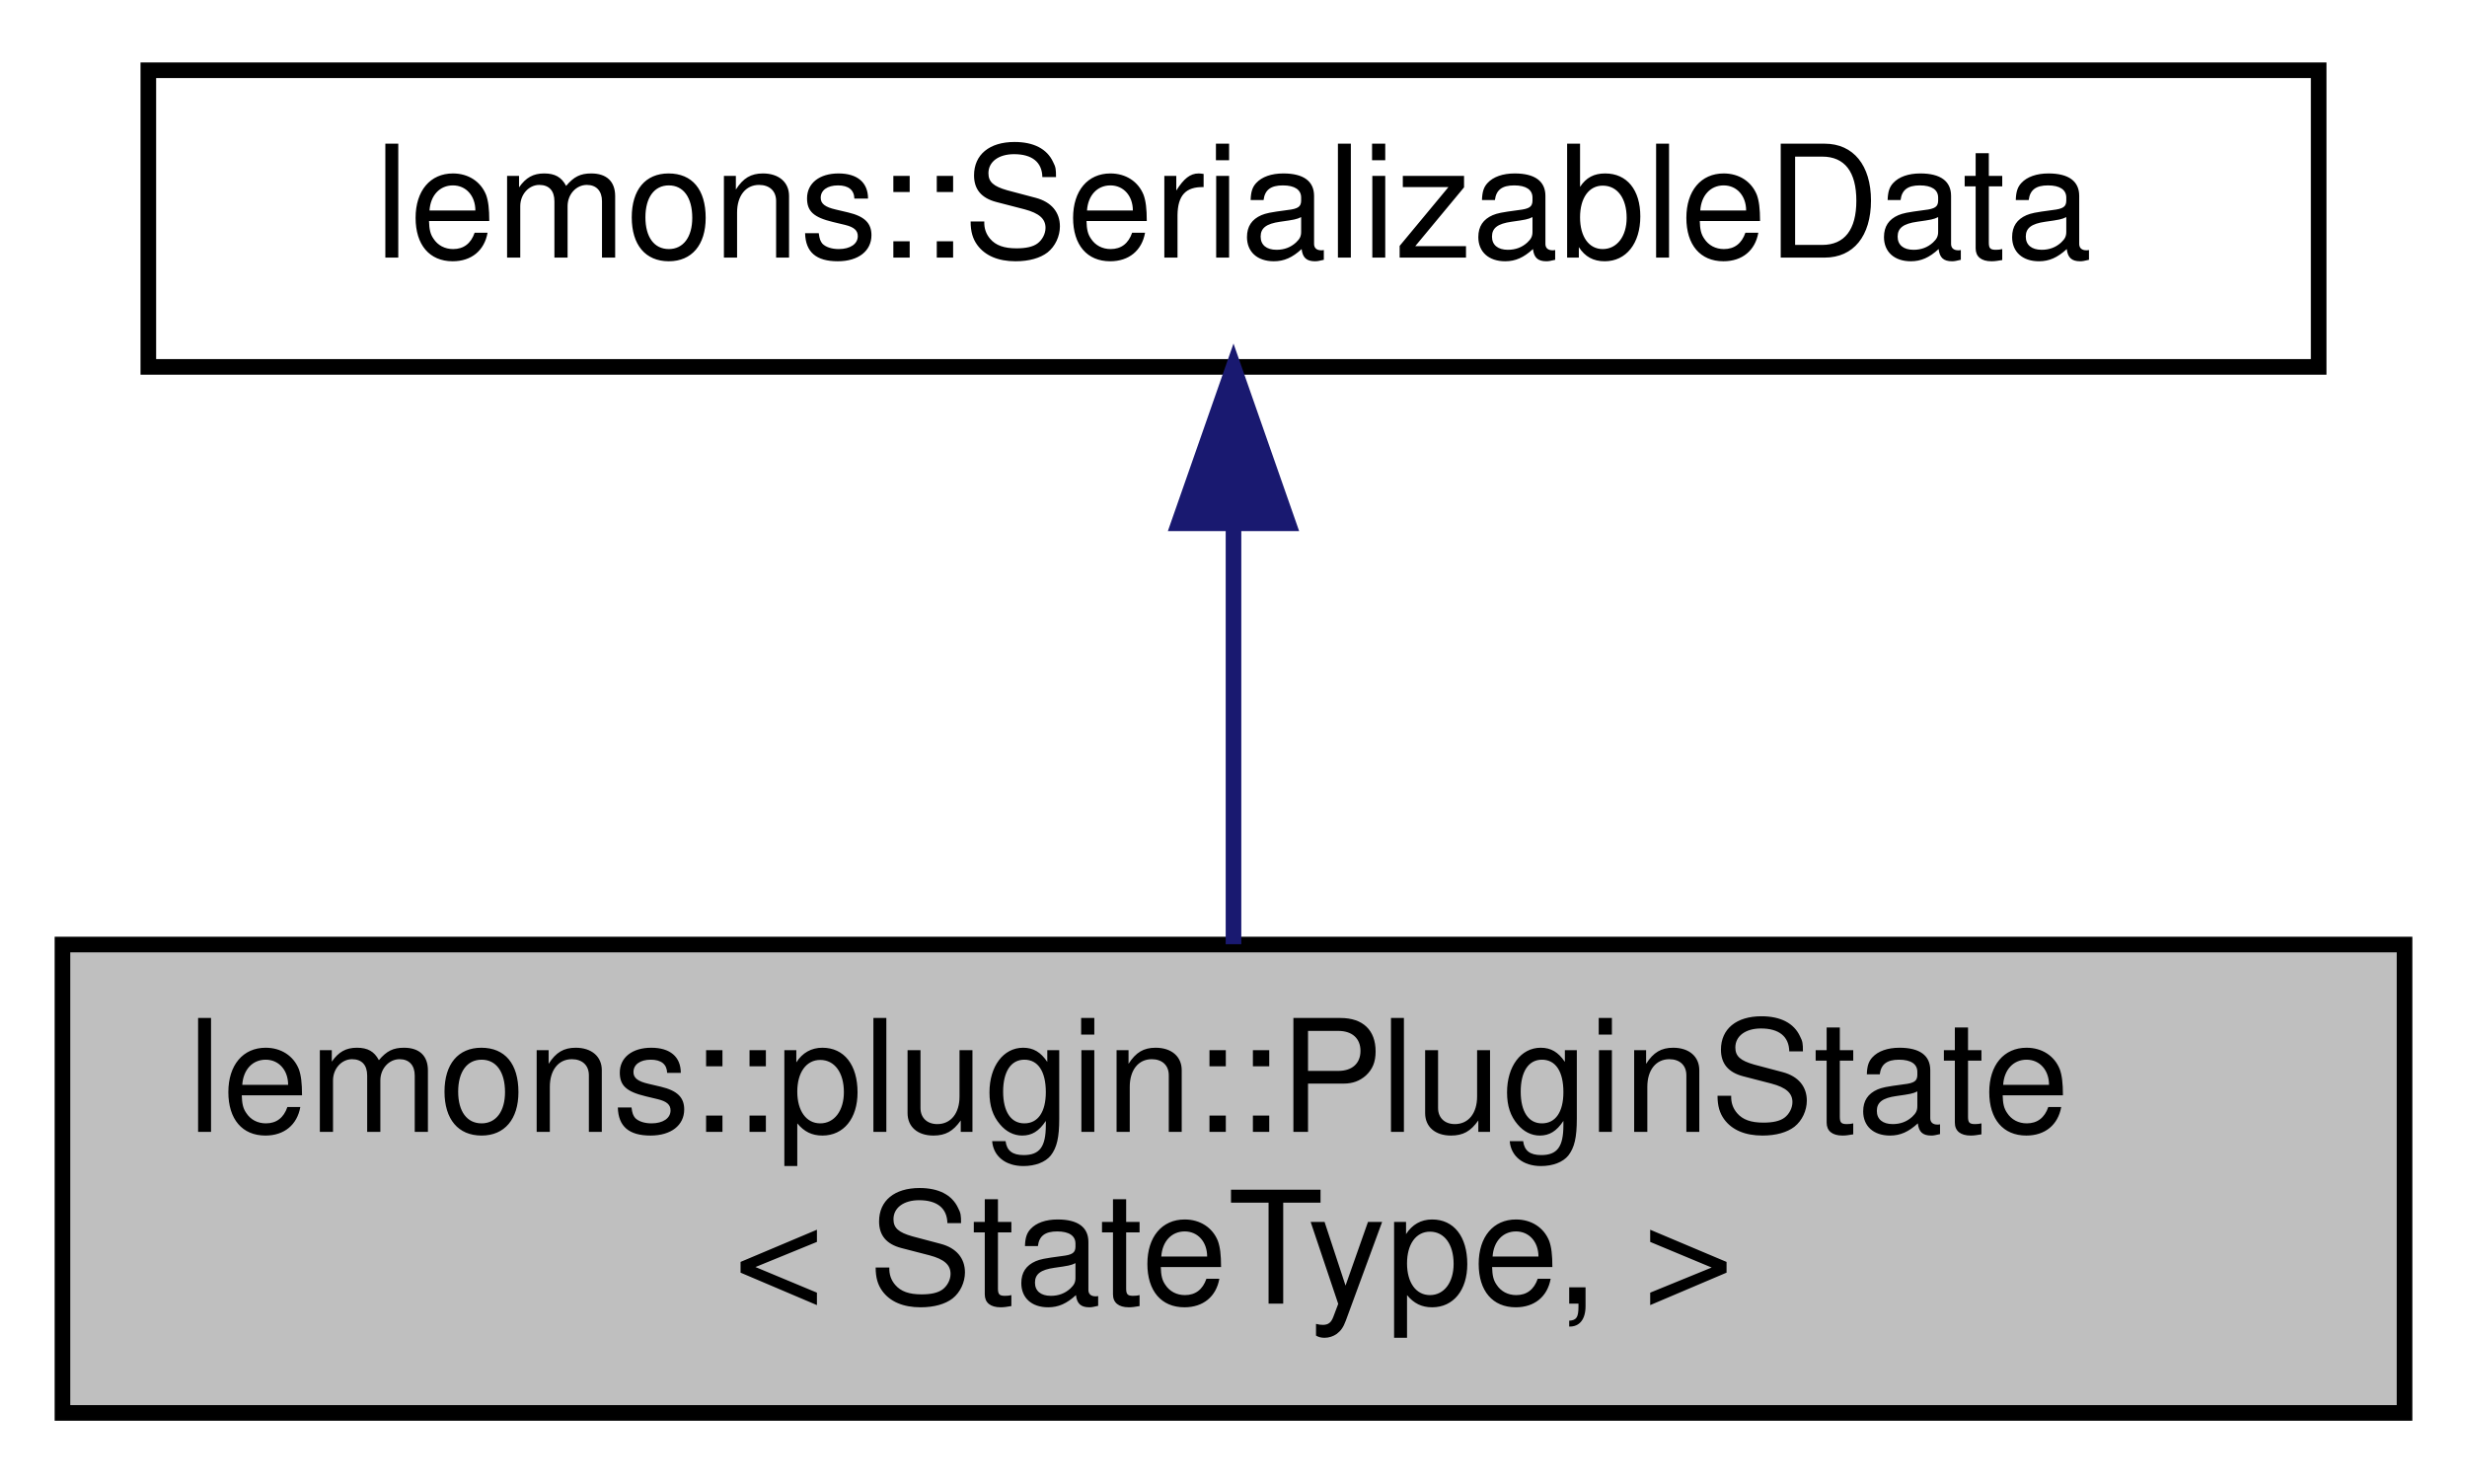
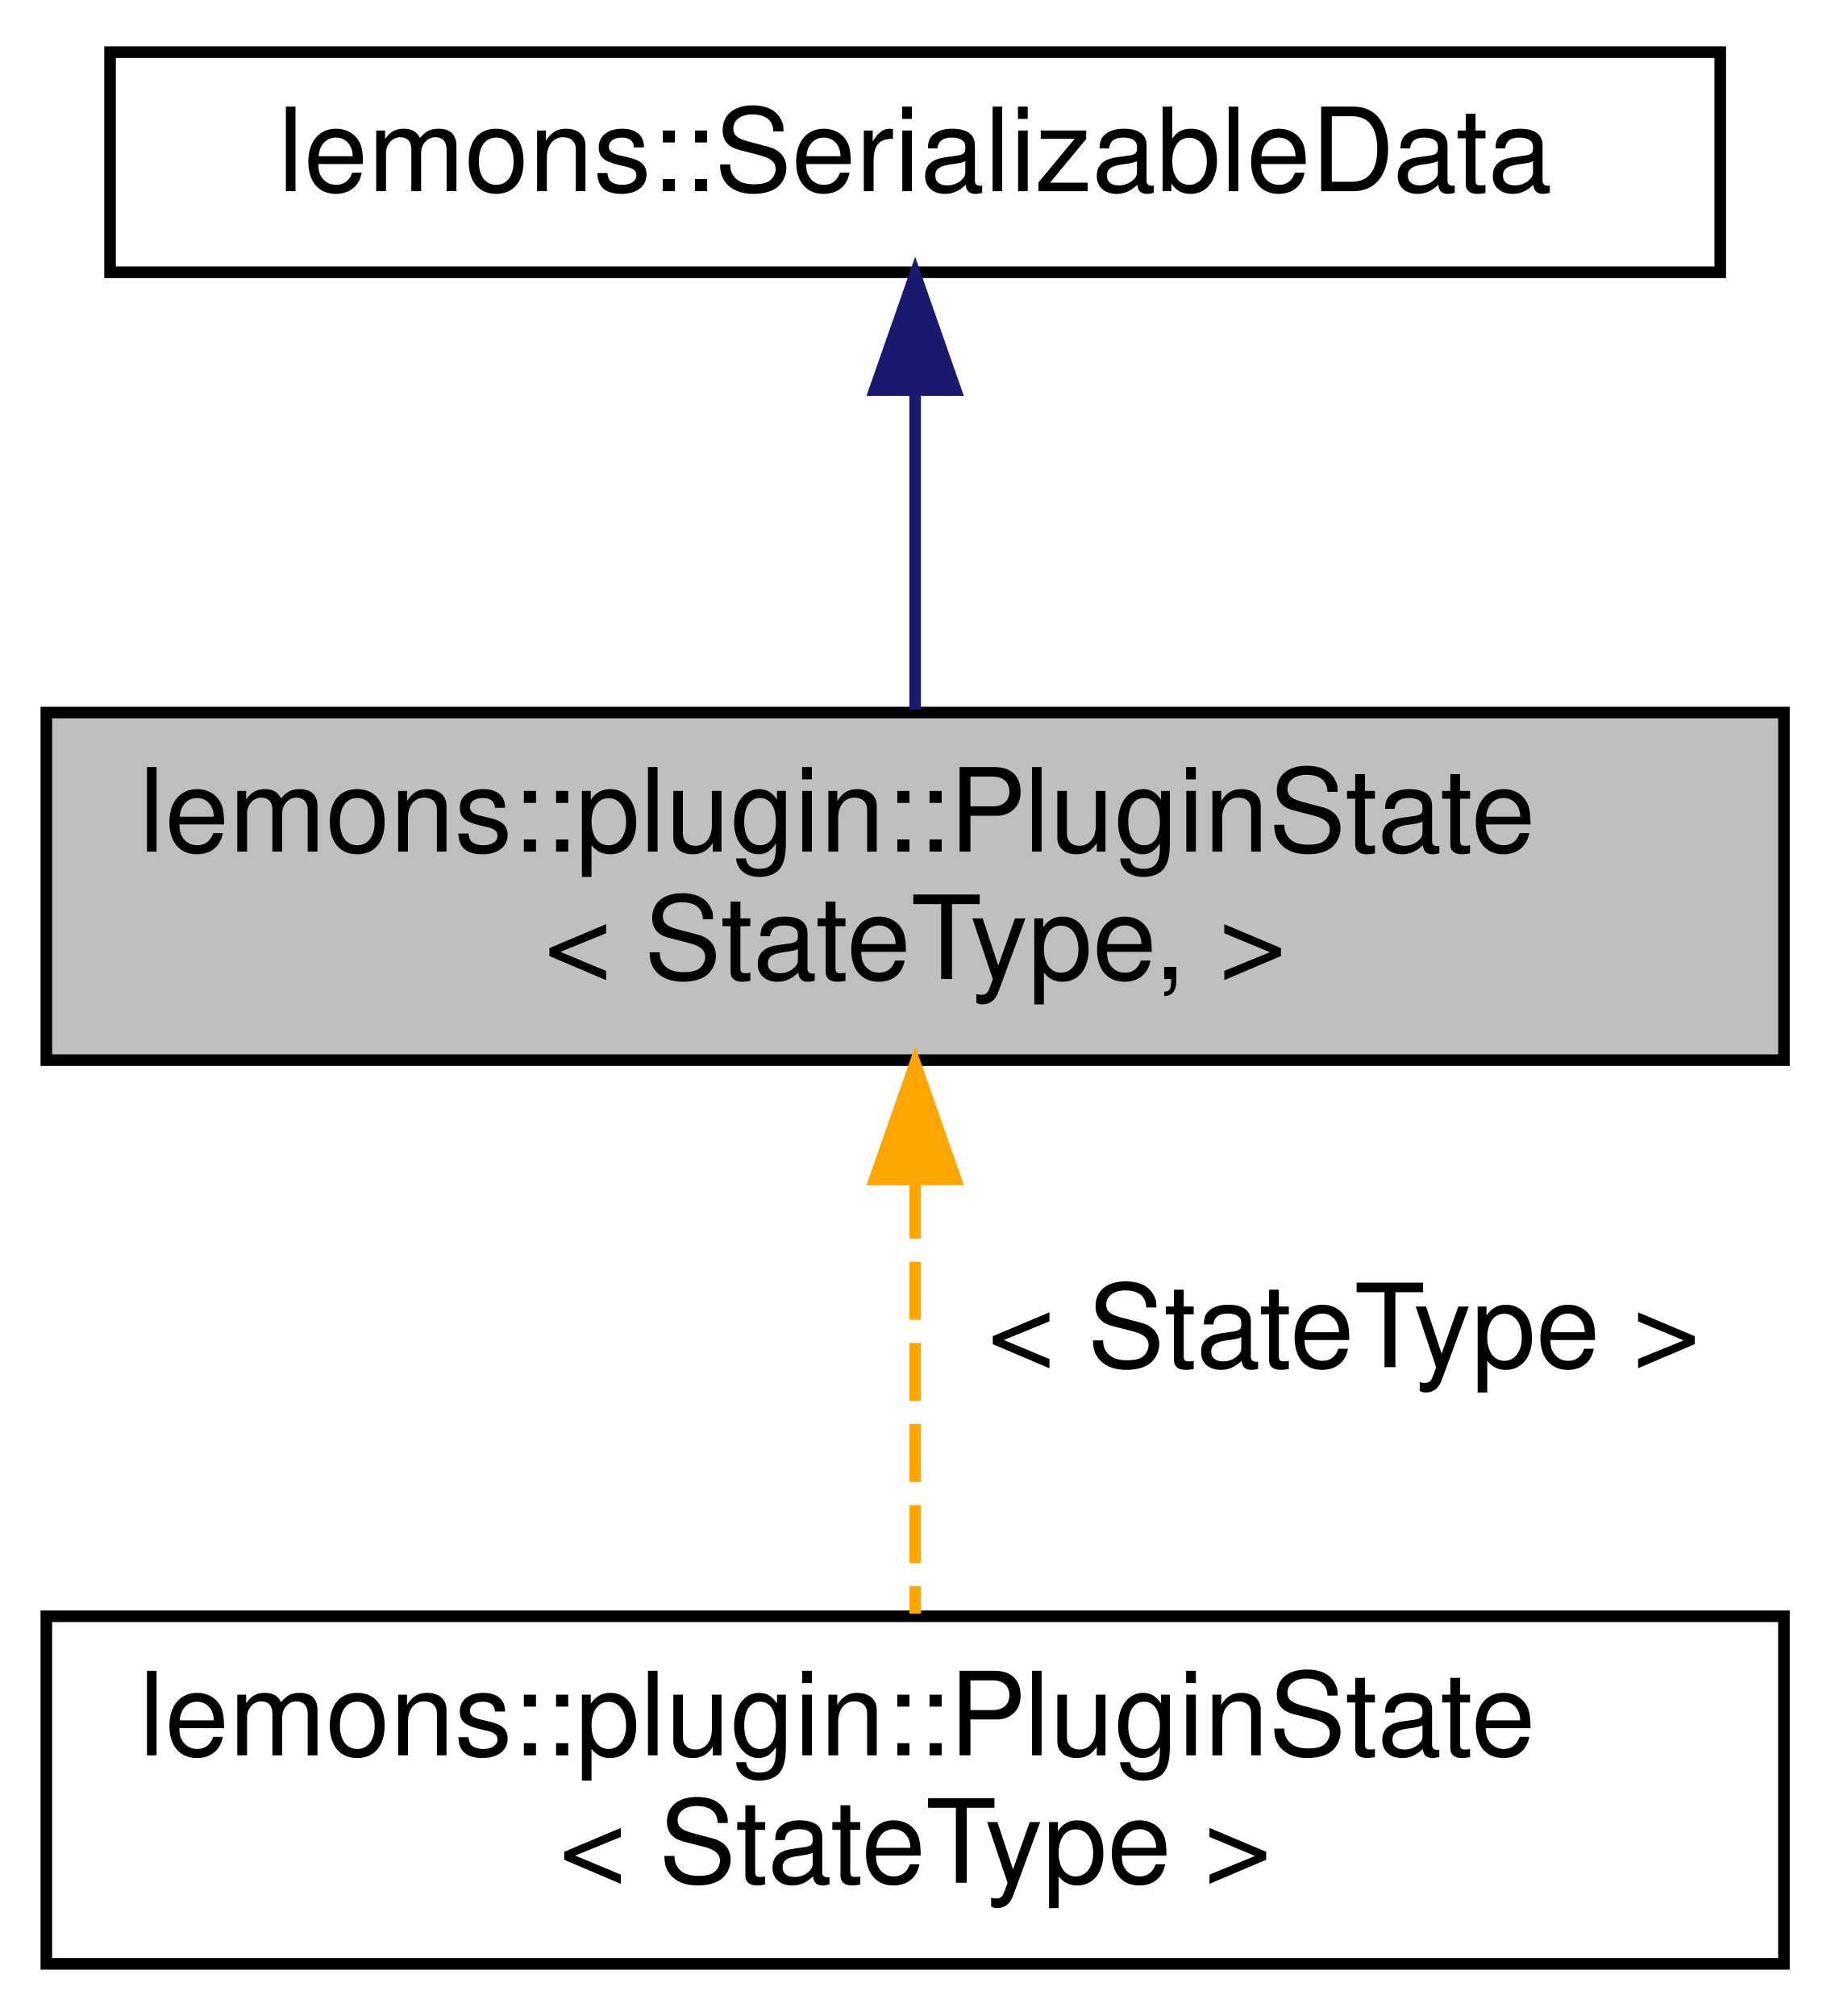
- <svg xmlns="http://www.w3.org/2000/svg" xmlns:xlink="http://www.w3.org/1999/xlink" width="158pt" height="95pt" viewBox="0.00 0.00 158.00 95.00">
-   <g id="graph0" class="graph" transform="scale(1 1) rotate(0) translate(4 91)">
+ <svg xmlns="http://www.w3.org/2000/svg" xmlns:xlink="http://www.w3.org/1999/xlink" width="158pt" height="174pt" viewBox="0.00 0.00 158.00 174.00">
+   <g id="graph0" class="graph" transform="scale(1 1) rotate(0) translate(4 170)">
    <g id="node1" class="node">
      <g id="a_node1">
        <a xlink:title=" ">
-           <polygon fill="#bfbfbf" stroke="black" points="0,-0.5 0,-30.5 150,-30.5 150,-0.5 0,-0.5" />
-           <text text-anchor="start" x="8" y="-18.5" font-family="Helvetica,sans-Serif" font-size="10.00">lemons::plugin::PluginState</text>
-           <text text-anchor="middle" x="75" y="-7.5" font-family="Helvetica,sans-Serif" font-size="10.00">&lt; StateType, &gt;</text>
+           <polygon fill="#bfbfbf" stroke="black" points="0,-78.5 0,-108.5 150,-108.5 150,-78.5 0,-78.5" />
+           <text text-anchor="start" x="8" y="-96.5" font-family="Helvetica,sans-Serif" font-size="10.00">lemons::plugin::PluginState</text>
+           <text text-anchor="middle" x="75" y="-85.5" font-family="Helvetica,sans-Serif" font-size="10.00">&lt; StateType, &gt;</text>
        </a>
      </g>
+     </g>
+     <g id="node3" class="node">
+       <g id="a_node3">
+         <a xlink:href="structlemons_1_1plugin_1_1PluginState.html" target="_top" xlink:title=" ">
+           <polygon fill="none" stroke="black" points="0,-0.5 0,-30.5 150,-30.5 150,-0.5 0,-0.5" />
+           <text text-anchor="start" x="8" y="-18.5" font-family="Helvetica,sans-Serif" font-size="10.00">lemons::plugin::PluginState</text>
+           <text text-anchor="middle" x="75" y="-7.5" font-family="Helvetica,sans-Serif" font-size="10.00">&lt; StateType &gt;</text>
+         </a>
+       </g>
+     </g>
+     <g id="edge2" class="edge">
+       <path fill="none" stroke="orange" stroke-dasharray="5,2" d="M75,-68.09C75,-55.76 75,-41.22 75,-30.73" />
+       <polygon fill="orange" stroke="orange" points="71.5,-68.2 75,-78.2 78.5,-68.21 71.5,-68.2" />
+       <text text-anchor="middle" x="112" y="-52" font-family="Helvetica,sans-Serif" font-size="10.00"> &lt; StateType &gt;</text>
    </g>
    <g id="node2" class="node">
      <g id="a_node2">
        <a xlink:href="structlemons_1_1SerializableData.html" target="_top" xlink:title=" ">
-           <polygon fill="none" stroke="black" points="5.5,-67.5 5.5,-86.5 144.5,-86.5 144.5,-67.5 5.5,-67.5" />
-           <text text-anchor="middle" x="75" y="-74.5" font-family="Helvetica,sans-Serif" font-size="10.00">lemons::SerializableData</text>
+           <polygon fill="none" stroke="black" points="5.5,-146.5 5.5,-165.5 144.5,-165.5 144.5,-146.5 5.5,-146.5" />
+           <text text-anchor="middle" x="75" y="-153.5" font-family="Helvetica,sans-Serif" font-size="10.00">lemons::SerializableData</text>
        </a>
      </g>
    </g>
    <g id="edge1" class="edge">
-       <path fill="none" stroke="midnightblue" d="M75,-57.23C75,-48.59 75,-38.5 75,-30.52" />
-       <polygon fill="midnightblue" stroke="midnightblue" points="71.5,-57.48 75,-67.48 78.5,-57.48 71.5,-57.48" />
+       <path fill="none" stroke="midnightblue" d="M75,-136.22C75,-127.36 75,-116.96 75,-108.76" />
+       <polygon fill="midnightblue" stroke="midnightblue" points="71.5,-136.33 75,-146.33 78.5,-136.33 71.5,-136.33" />
    </g>
  </g>
</svg>
